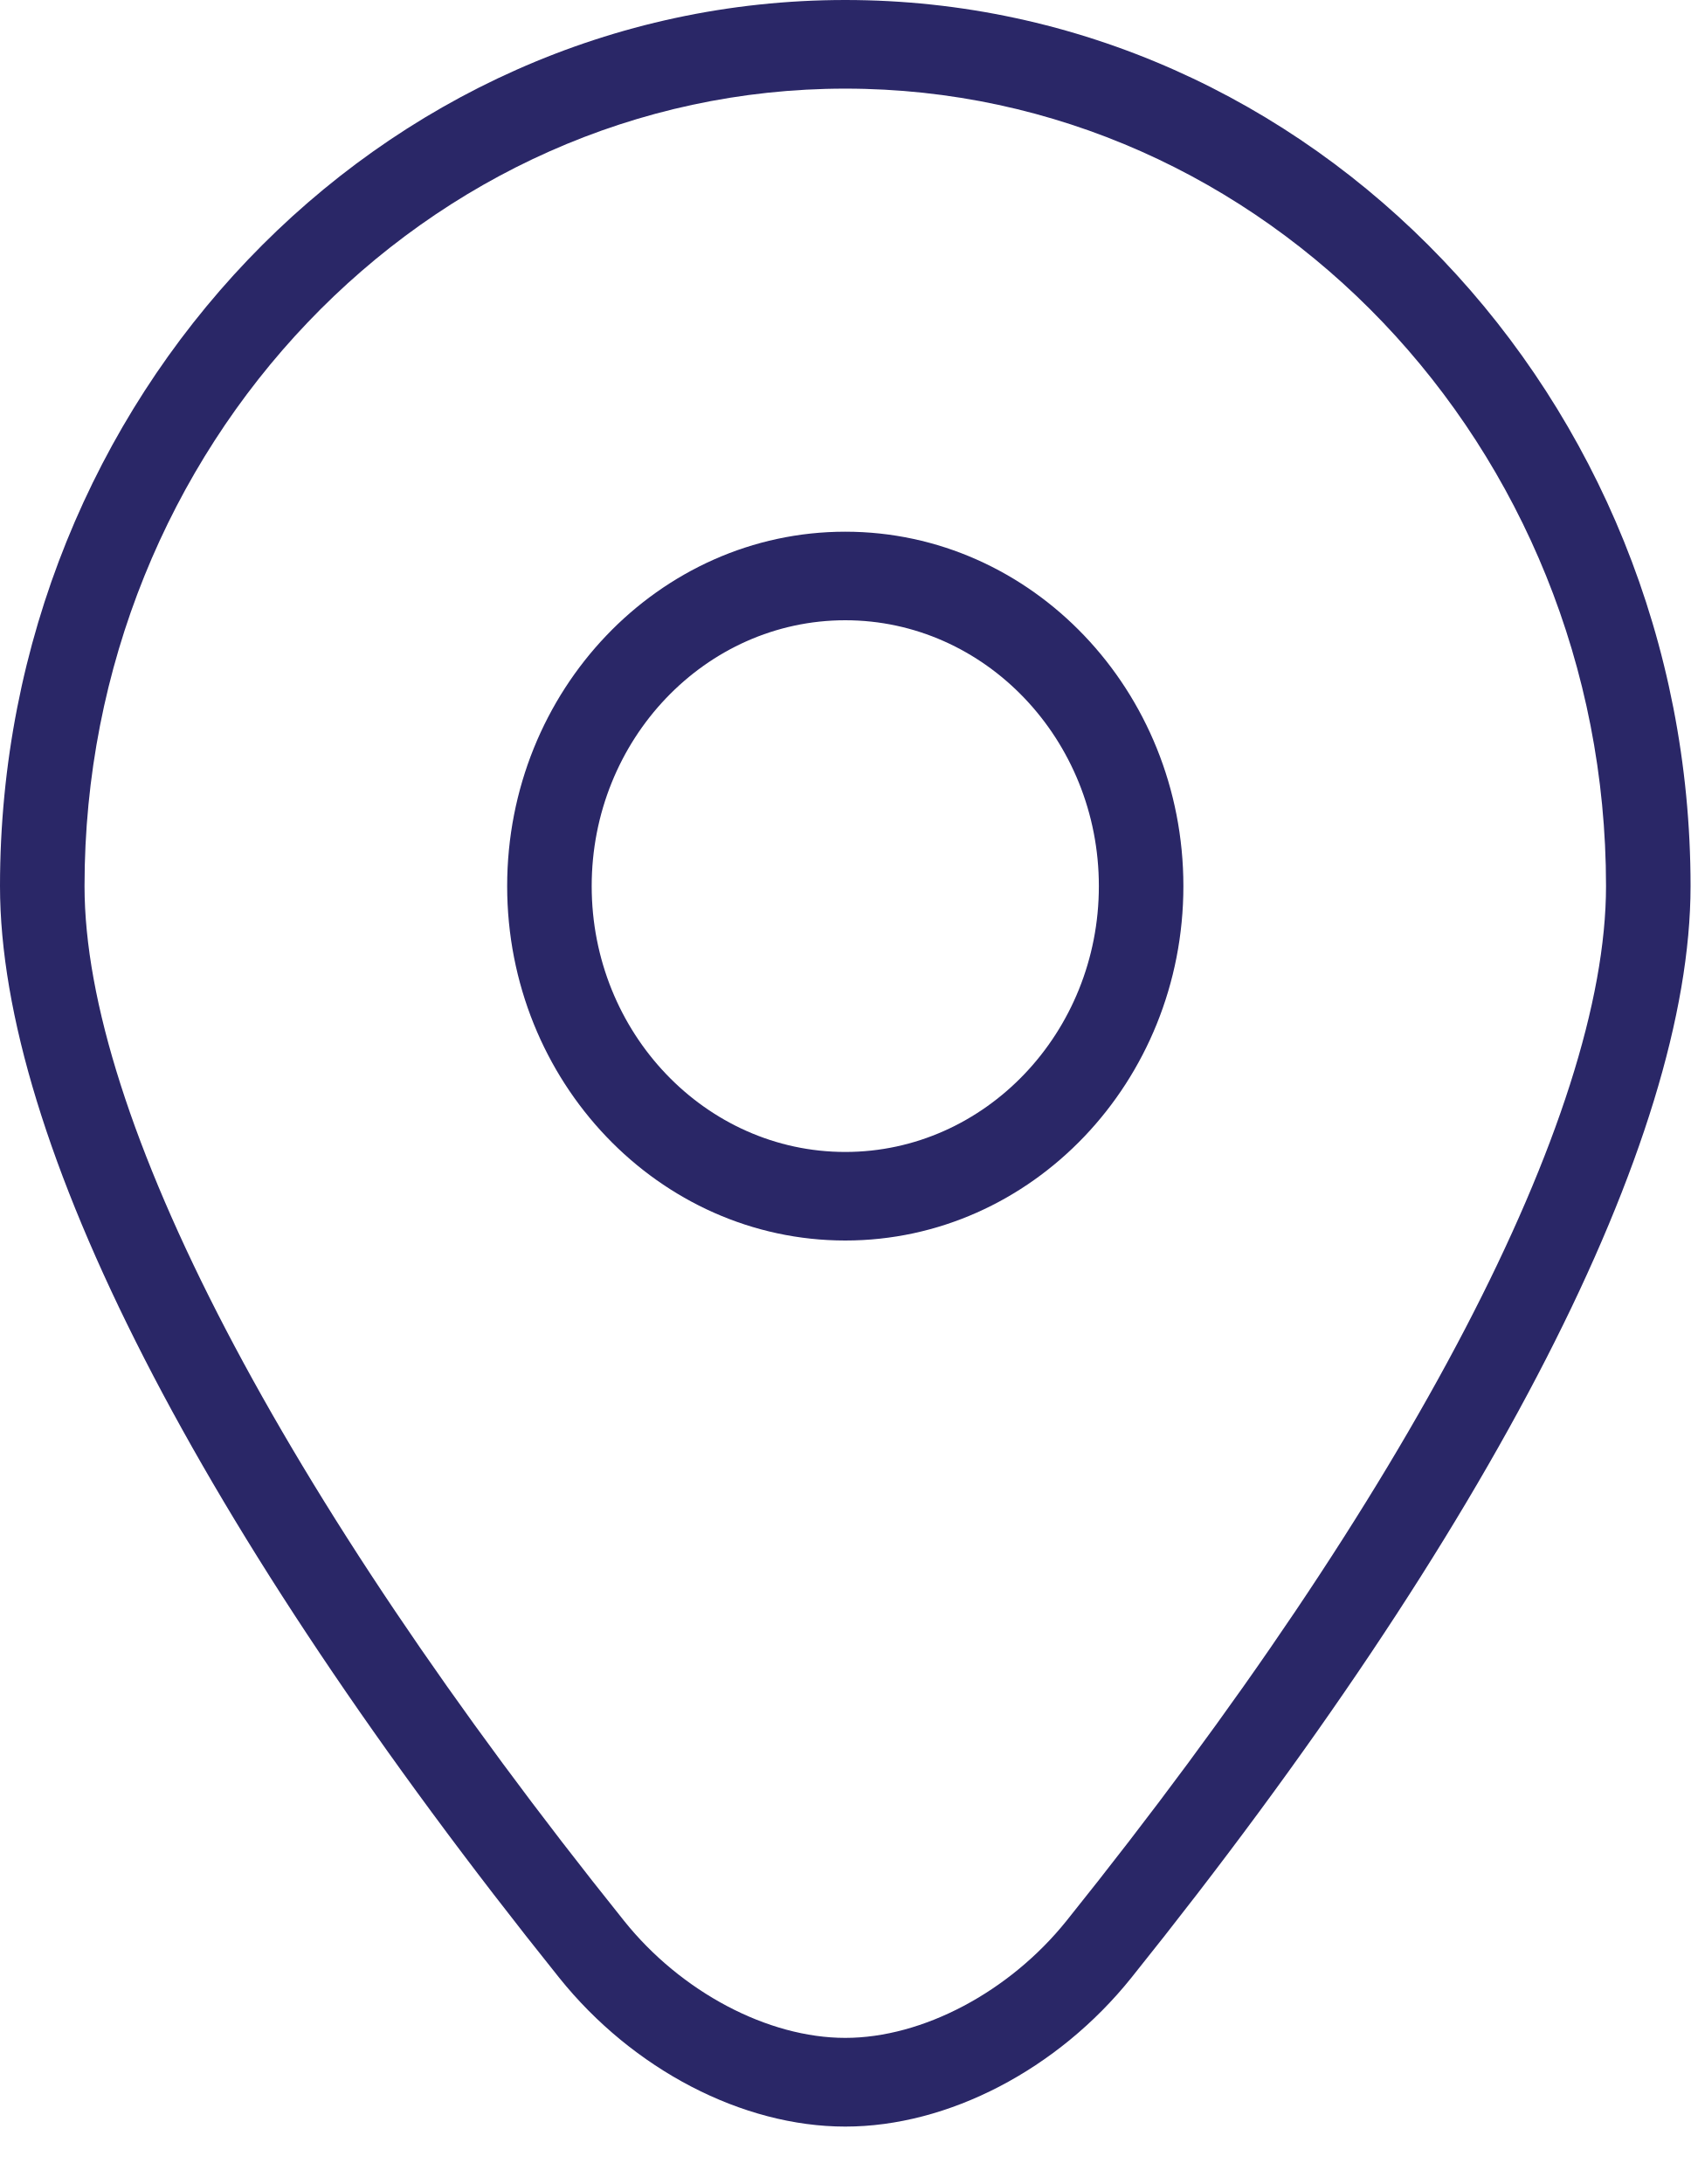
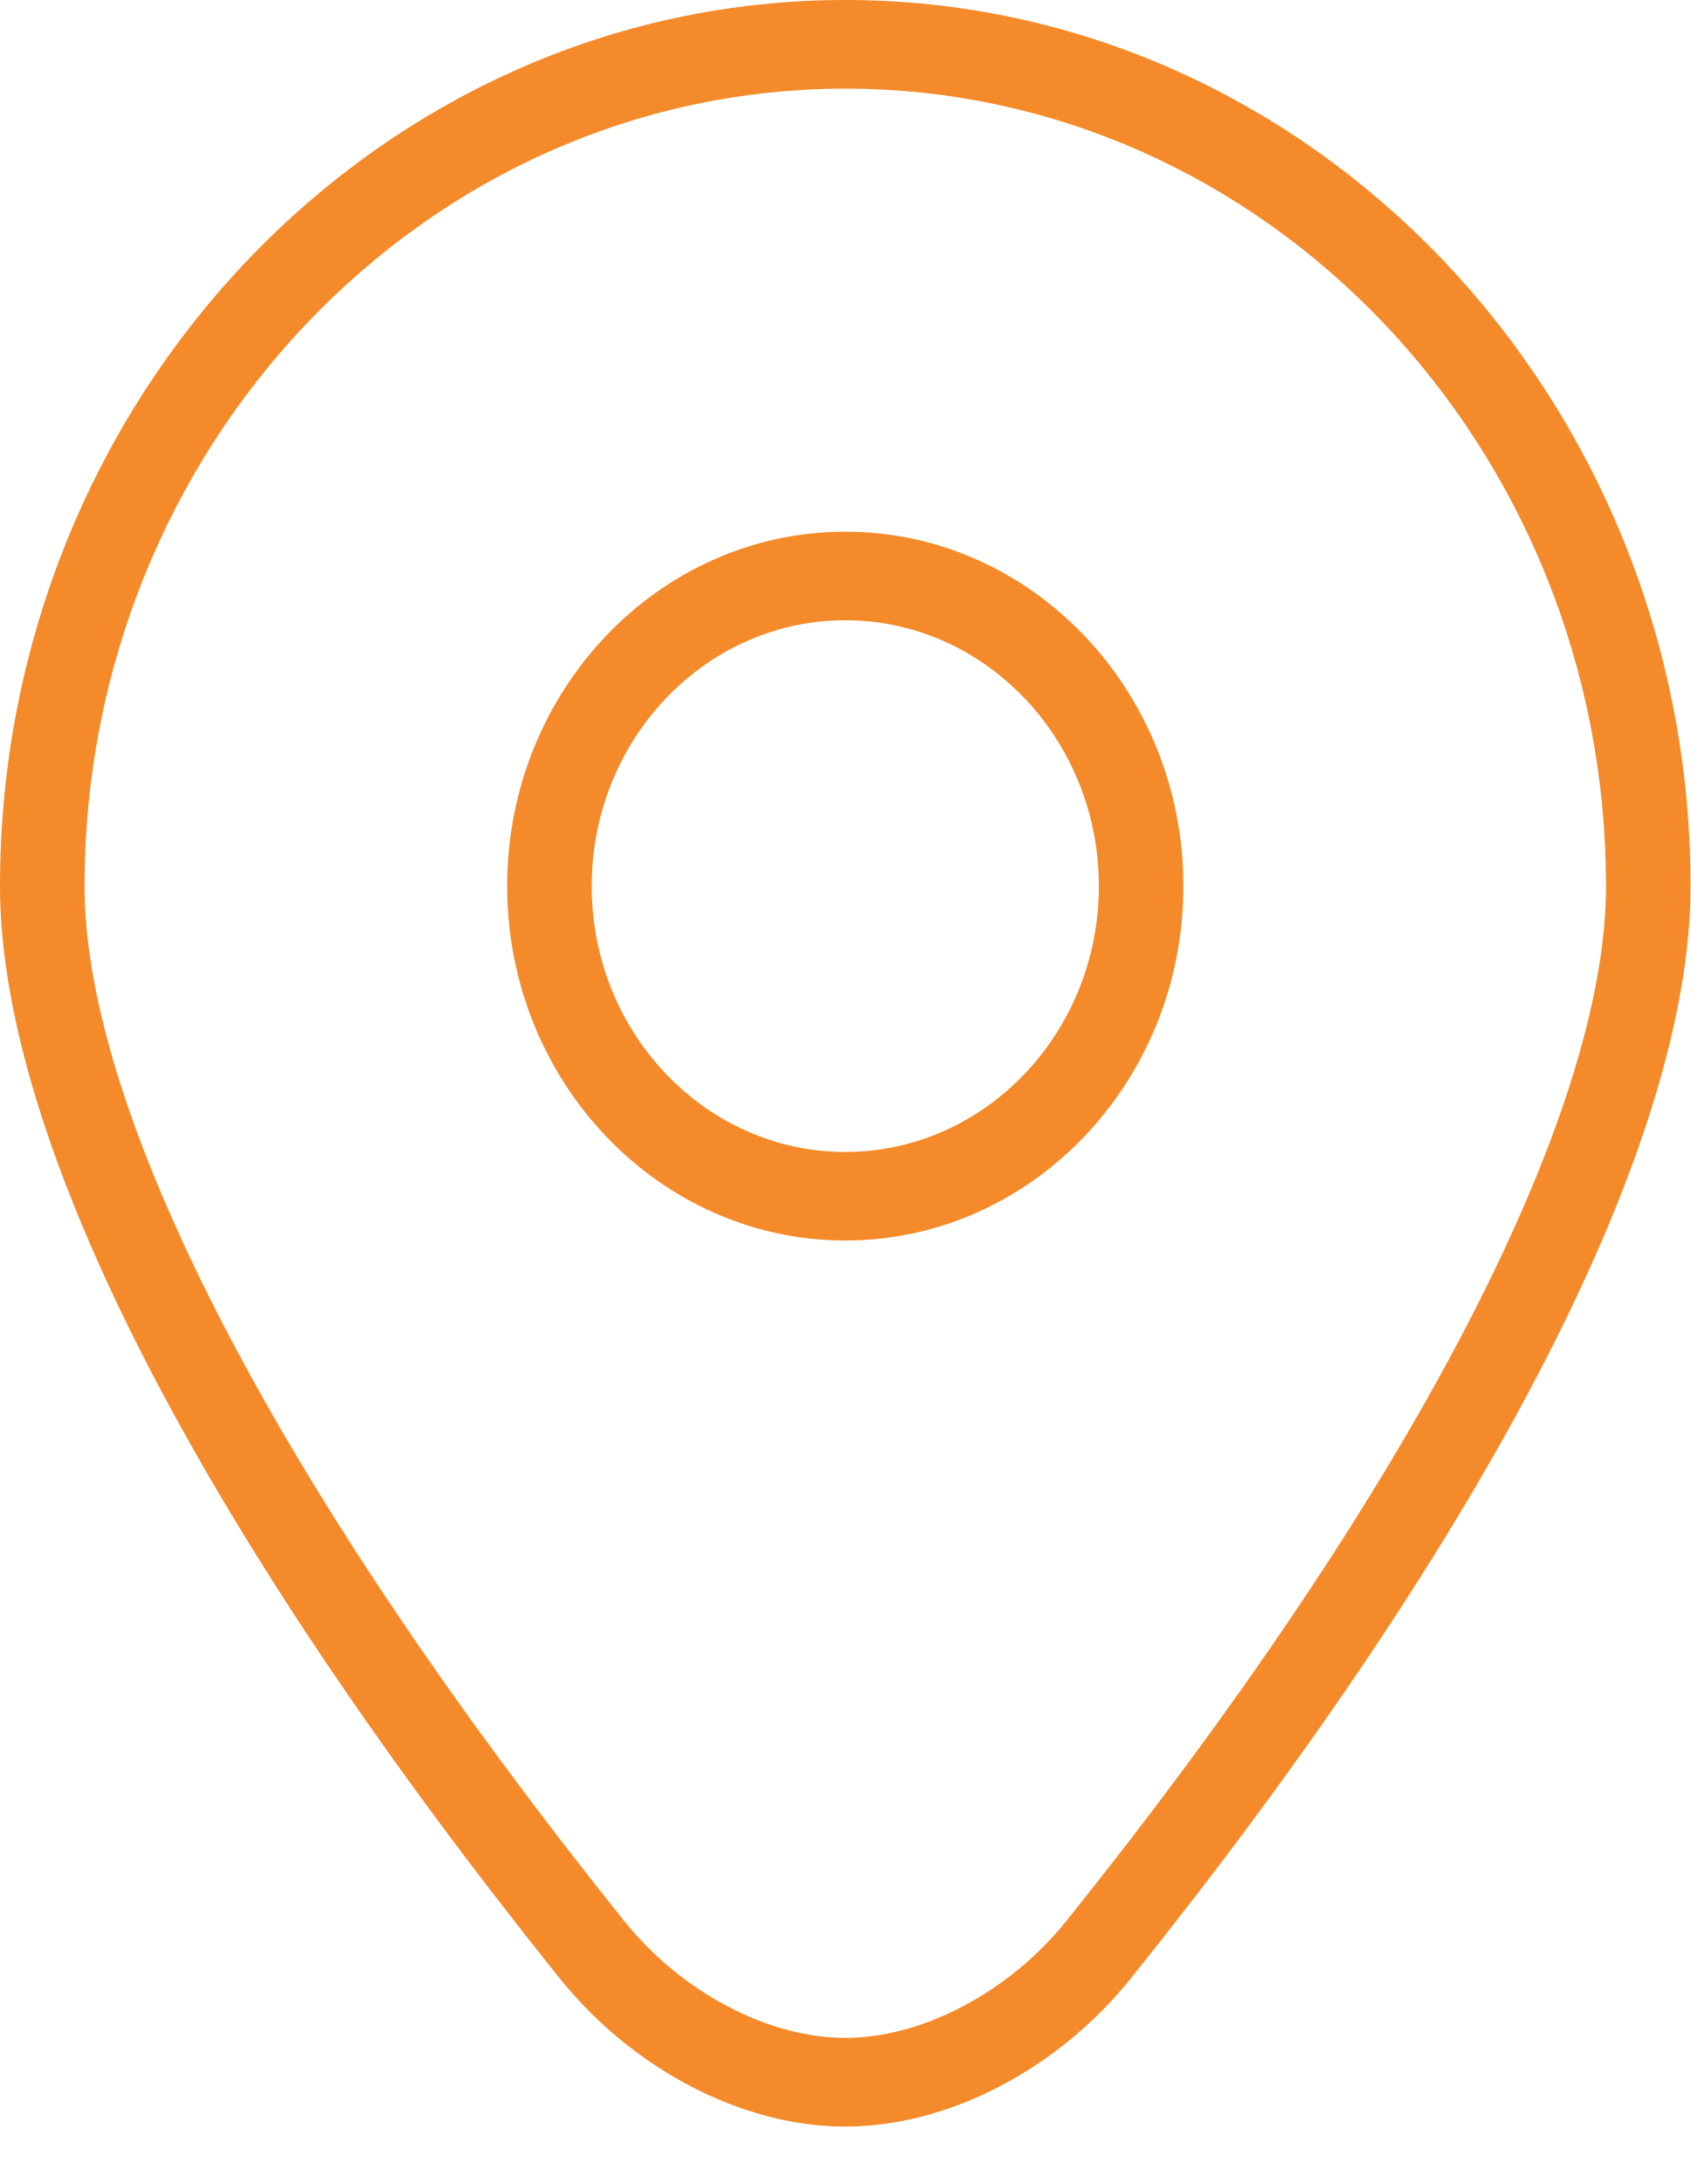
<svg xmlns="http://www.w3.org/2000/svg" width="24" height="31" viewBox="0 0 24 31" fill="none">
-   <path d="M12 30.185C10.54 30.185 8.984 29.375 7.94 28.074C2.82 21.689 0 16.186 0 12.577C0 5.642 5.383 0 12 0C18.617 0 24 5.642 24 12.577C24 16.186 21.18 21.689 16.06 28.074C15.017 29.375 13.46 30.185 12 30.185ZM12 1.258C6.046 1.258 1.2 6.336 1.2 12.577C1.2 15.841 3.992 21.195 8.86 27.265C9.668 28.275 10.902 28.926 12 28.926C13.098 28.926 14.33 28.274 15.14 27.265C20.009 21.195 22.8 15.841 22.8 12.577C22.8 6.335 17.956 1.258 12 1.258Z" fill="#2A2767" />
-   <path d="M12 17.608C9.353 17.608 7.2 15.352 7.2 12.578C7.2 9.803 9.353 7.547 12 7.547C14.647 7.547 16.8 9.803 16.8 12.578C16.8 15.352 14.647 17.608 12 17.608ZM12 8.804C10.015 8.804 8.4 10.497 8.4 12.578C8.4 14.658 10.015 16.351 12 16.351C13.985 16.351 15.6 14.658 15.6 12.578C15.6 10.497 13.985 8.804 12 8.804Z" fill="#2A2767" />
+   <path d="M12 30.185C10.54 30.185 8.984 29.375 7.94 28.074C2.82 21.689 0 16.186 0 12.577C0 5.642 5.383 0 12 0C18.617 0 24 5.642 24 12.577C24 16.186 21.18 21.689 16.06 28.074C15.017 29.375 13.46 30.185 12 30.185ZM12 1.258C6.046 1.258 1.2 6.336 1.2 12.577C1.2 15.841 3.992 21.195 8.86 27.265C9.668 28.275 10.902 28.926 12 28.926C13.098 28.926 14.33 28.274 15.14 27.265C20.009 21.195 22.8 15.841 22.8 12.577C22.8 6.335 17.956 1.258 12 1.258Z" fill="#f48a29" />
+   <path d="M12 17.608C9.353 17.608 7.2 15.352 7.2 12.578C7.2 9.803 9.353 7.547 12 7.547C14.647 7.547 16.8 9.803 16.8 12.578C16.8 15.352 14.647 17.608 12 17.608ZM12 8.804C10.015 8.804 8.4 10.497 8.4 12.578C8.4 14.658 10.015 16.351 12 16.351C13.985 16.351 15.6 14.658 15.6 12.578C15.6 10.497 13.985 8.804 12 8.804Z" fill="#f48a29" />
</svg>
